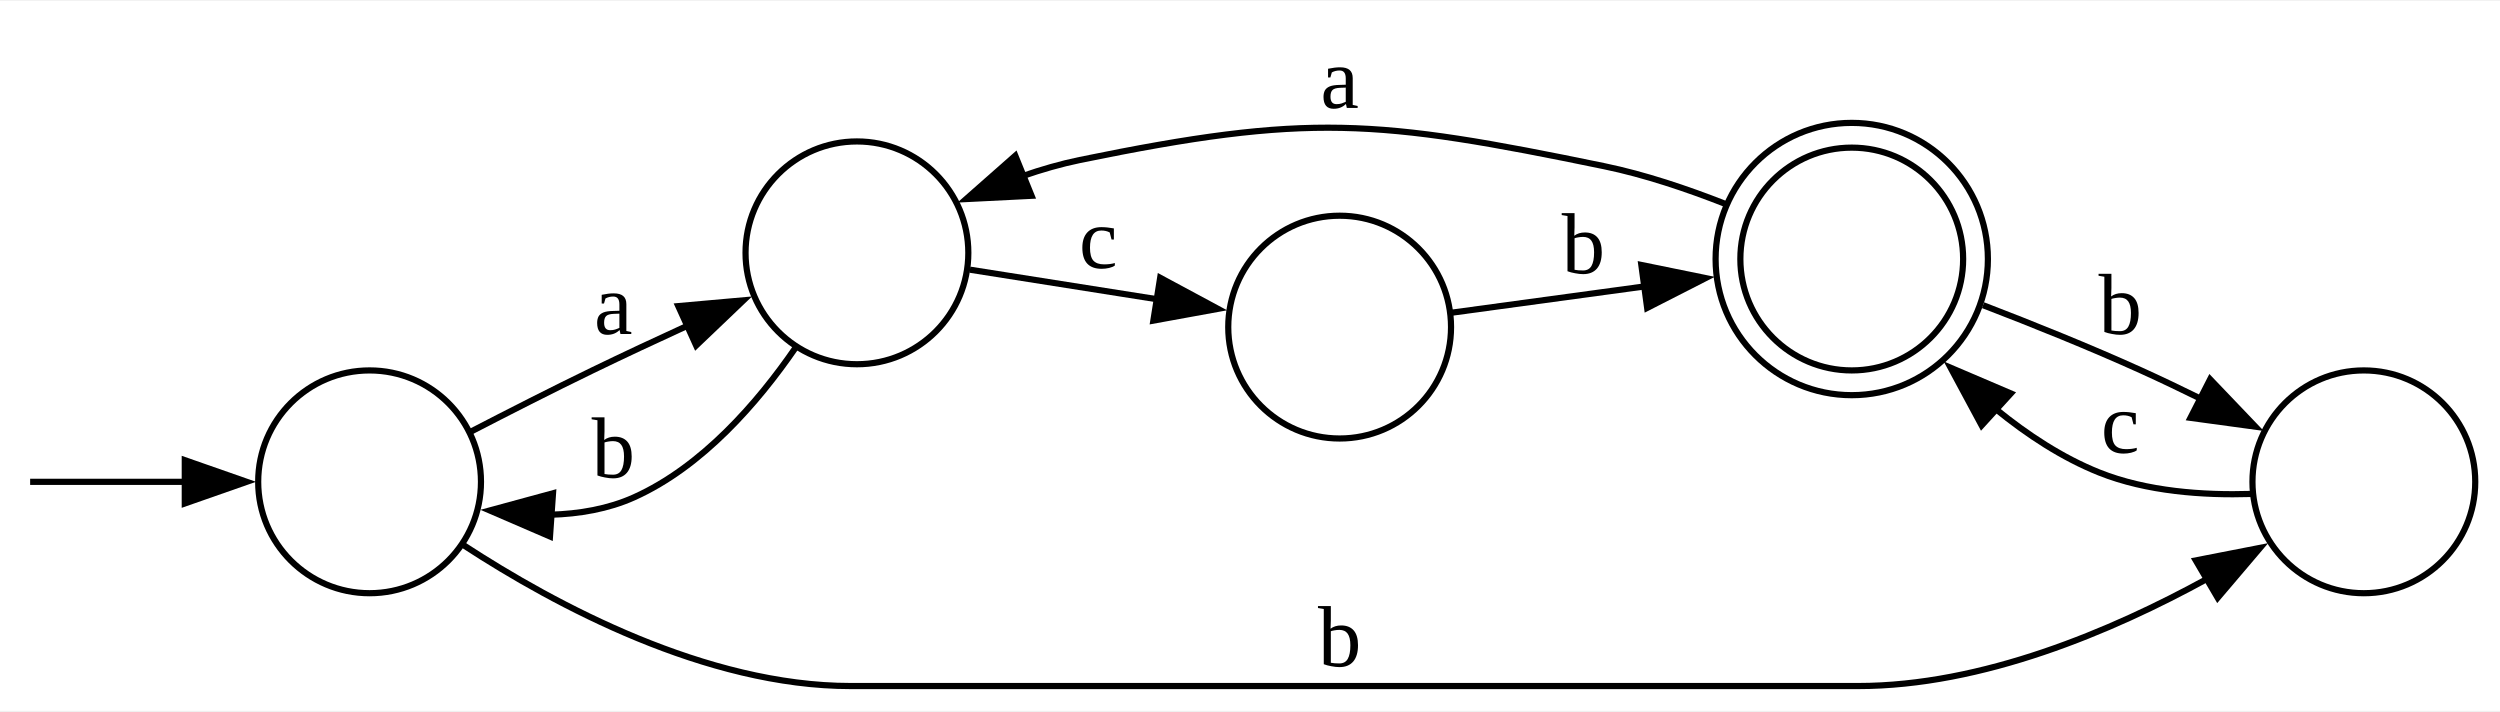
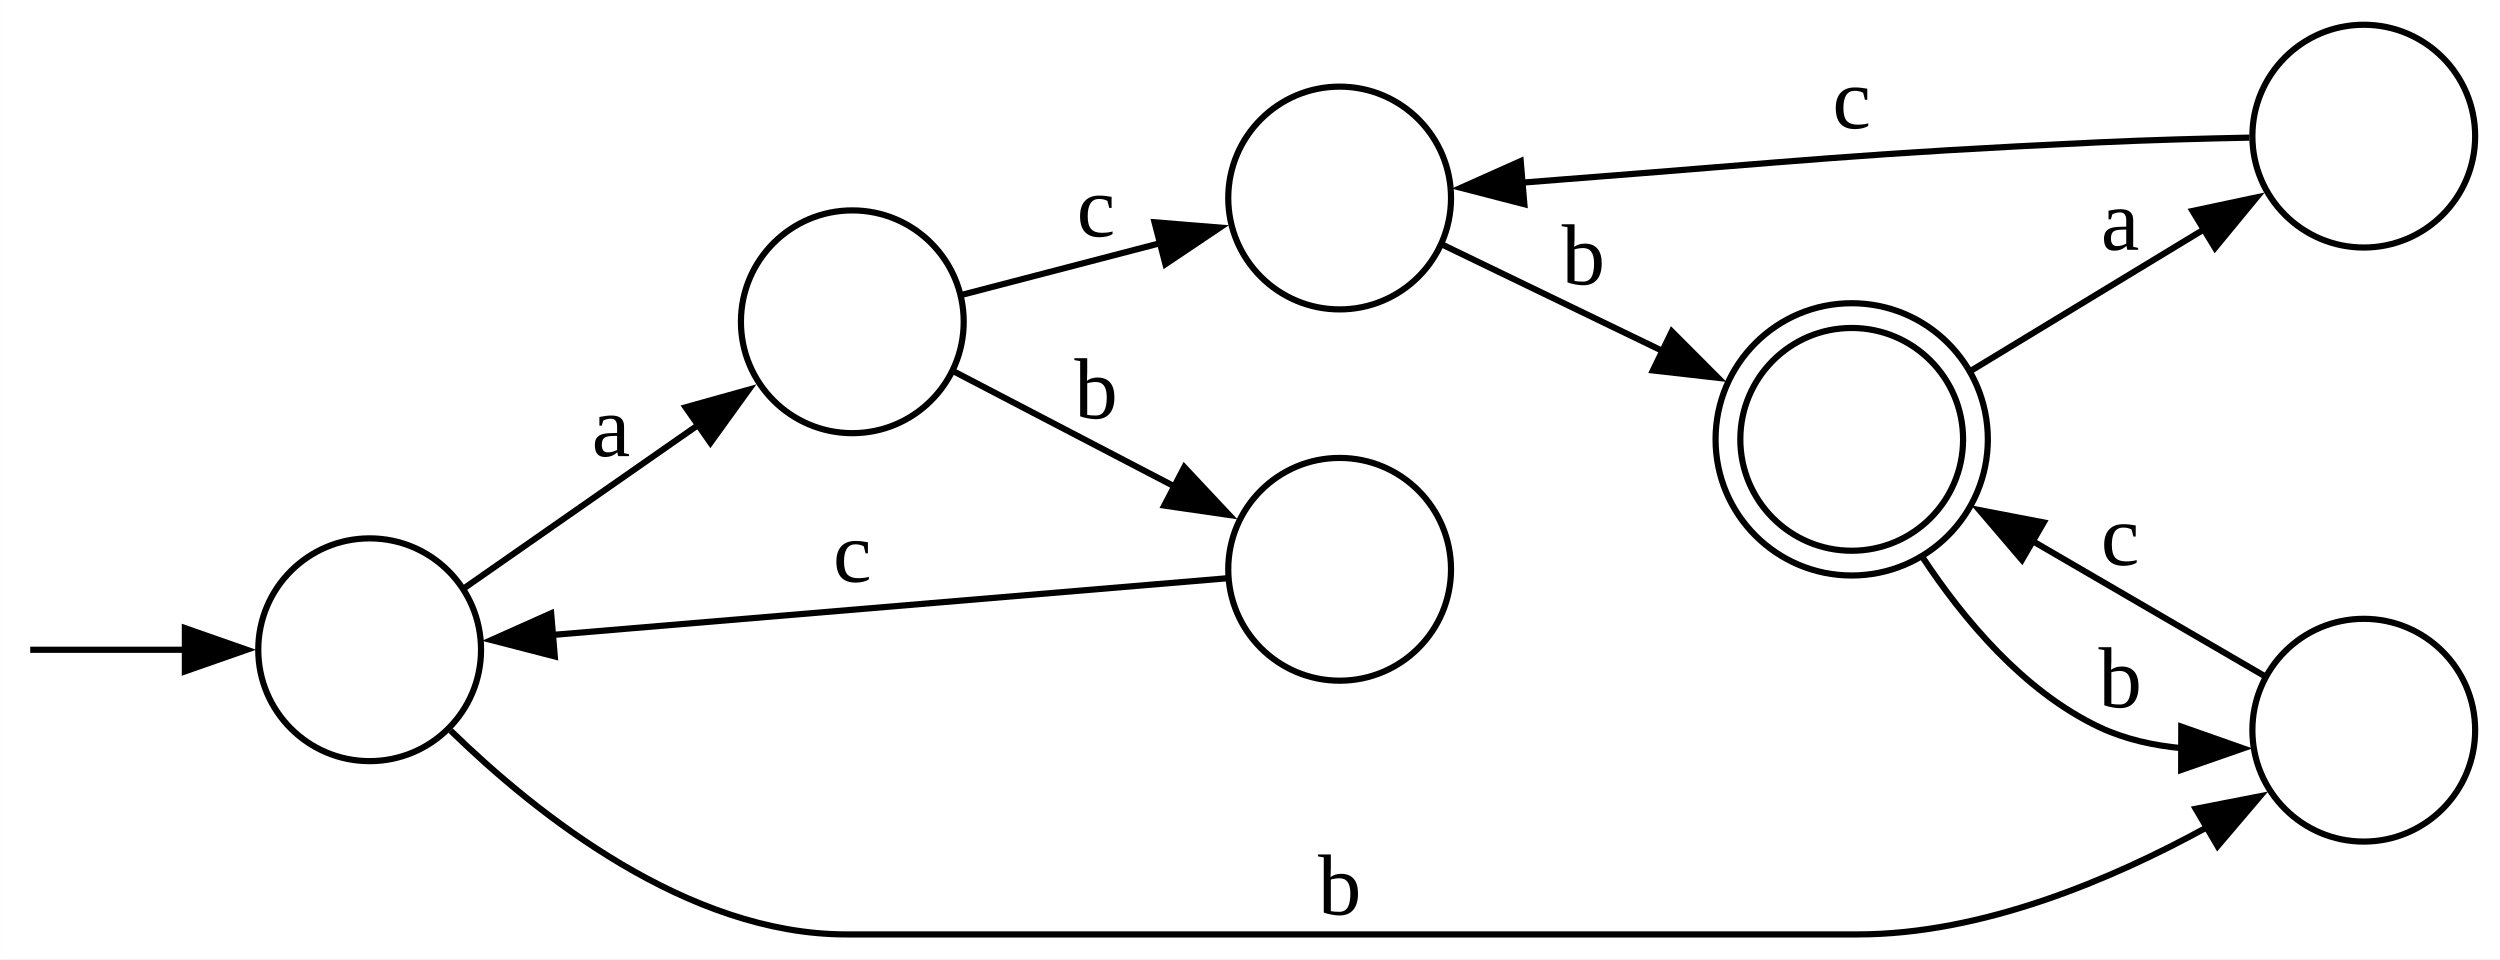
- <svg xmlns="http://www.w3.org/2000/svg" width="404pt" height="115pt" viewBox="0.00 0.00 403.97 114.72">
-   <g id="graph0" class="graph" transform="scale(1 1) rotate(0) translate(4 110.72)">
-     <polygon fill="white" stroke="none" points="-4,4 -4,-110.72 399.97,-110.72 399.97,4 -4,4" />
+ <svg xmlns="http://www.w3.org/2000/svg" width="404pt" height="155pt" viewBox="0.00 0.00 403.97 155.00">
+   <g id="graph0" class="graph" transform="scale(1 1) rotate(0) translate(4 151)">
+     <polygon fill="white" stroke="none" points="-4,4 -4,-151 399.97,-151 399.97,4 -4,4" />
    <g id="node1" class="node">
</g>
    <g id="node2" class="node">
-       <ellipse fill="none" stroke="black" cx="55.72" cy="-33" rx="18" ry="18" />
+       <ellipse fill="none" stroke="black" cx="55.72" cy="-46" rx="18" ry="18" />
    </g>
    <g id="edge1" class="edge">
-       <path fill="none" stroke="black" d="M0.87,-33C2.34,-33 13.93,-33 25.99,-33" />
-       <polygon fill="black" stroke="black" points="25.86,-36.5 35.86,-33 25.86,-29.5 25.86,-36.5" />
+       <path fill="none" stroke="black" d="M0.87,-46C2.34,-46 13.93,-46 25.99,-46" />
+       <polygon fill="black" stroke="black" points="25.86,-49.5 35.86,-46 25.86,-42.5 25.86,-49.5" />
    </g>
    <g id="node4" class="node">
-       <ellipse fill="none" stroke="black" cx="134.47" cy="-70" rx="18" ry="18" />
+       <ellipse fill="none" stroke="black" cx="133.72" cy="-99" rx="18" ry="18" />
    </g>
    <g id="edge2" class="edge">
-       <path fill="none" stroke="black" d="M71.97,-41.05C78.08,-44.21 85.2,-47.84 91.72,-51 96.74,-53.43 102.14,-55.96 107.34,-58.34" />
-       <polygon fill="black" stroke="black" points="105.6,-61.39 116.15,-62.33 108.49,-55.02 105.6,-61.39" />
-       <text text-anchor="middle" x="95.1" y="-56.89" font-family="Times New Roman,serif" font-size="14.00">a</text>
+       <path fill="none" stroke="black" d="M71.02,-55.97C81.67,-63.4 96.46,-73.71 108.89,-82.38" />
+       <polygon fill="black" stroke="black" points="106.78,-85.18 116.99,-88.03 110.79,-79.44 106.78,-85.18" />
+       <text text-anchor="middle" x="94.72" y="-77.29" font-family="Times New Roman,serif" font-size="14.00">a</text>
    </g>
    <g id="node5" class="node">
      <ellipse fill="none" stroke="black" cx="377.97" cy="-33" rx="18" ry="18" />
    </g>
    <g id="edge3" class="edge">
-       <path fill="none" stroke="black" d="M70.94,-22.74C85.78,-13.05 110.12,0 133.47,0 133.47,0 133.47,0 296.22,0 316.28,0 337.19,-8.83 352.71,-17.36" />
+       <path fill="none" stroke="black" d="M68.8,-32.94C82.76,-19.34 107.12,0 132.72,0 132.72,0 132.72,0 296.22,0 316.28,0 337.19,-8.83 352.71,-17.36" />
      <polygon fill="black" stroke="black" points="350.81,-20.3 361.21,-22.33 354.35,-14.26 350.81,-20.3" />
      <text text-anchor="middle" x="212.47" y="-3.2" font-family="Times New Roman,serif" font-size="14.00">b</text>
    </g>
    <g id="node3" class="node">
-       <ellipse fill="none" stroke="black" cx="295.22" cy="-69" rx="18" ry="18" />
-       <ellipse fill="none" stroke="black" cx="295.22" cy="-69" rx="22" ry="22" />
+       <ellipse fill="none" stroke="black" cx="295.22" cy="-80" rx="18" ry="18" />
+       <ellipse fill="none" stroke="black" cx="295.22" cy="-80" rx="22" ry="22" />
+     </g>
+     <g id="edge10" class="edge">
+       <path fill="none" stroke="black" d="M306.58,-61.08C313.28,-50.9 323.03,-39.27 335.22,-33.5 339.38,-31.53 344.04,-30.51 348.69,-30.08" />
+       <polygon fill="black" stroke="black" points="348.48,-33.58 358.47,-30.06 348.46,-26.58 348.48,-33.58" />
+       <text text-anchor="middle" x="338.6" y="-36.7" font-family="Times New Roman,serif" font-size="14.00">b</text>
+     </g>
+     <g id="node8" class="node">
+       <ellipse fill="none" stroke="black" cx="377.97" cy="-129" rx="18" ry="18" />
+     </g>
+     <g id="edge9" class="edge">
+       <path fill="none" stroke="black" d="M314.54,-91.12C325.74,-97.91 340.2,-106.69 352.38,-114.08" />
+       <polygon fill="black" stroke="black" points="350.3,-116.91 360.67,-119.11 353.93,-110.93 350.3,-116.91" />
+       <text text-anchor="middle" x="338.6" y="-110.63" font-family="Times New Roman,serif" font-size="14.00">a</text>
+     </g>
+     <g id="node6" class="node">
+       <ellipse fill="none" stroke="black" cx="212.47" cy="-59" rx="18" ry="18" />
+     </g>
+     <g id="edge4" class="edge">
+       <path fill="none" stroke="black" d="M150.25,-90.91C160.45,-85.59 174.02,-78.52 185.8,-72.38" />
+       <polygon fill="black" stroke="black" points="187.37,-75.51 194.62,-67.78 184.13,-69.3 187.37,-75.51" />
+       <text text-anchor="middle" x="173.1" y="-83.4" font-family="Times New Roman,serif" font-size="14.00">b</text>
+     </g>
+     <g id="node7" class="node">
+       <ellipse fill="none" stroke="black" cx="212.47" cy="-119" rx="18" ry="18" />
+     </g>
+     <g id="edge5" class="edge">
+       <path fill="none" stroke="black" d="M151.37,-103.34C160.76,-105.79 172.74,-108.91 183.53,-111.72" />
+       <polygon fill="black" stroke="black" points="182.56,-115.08 193.12,-114.22 184.32,-108.31 182.56,-115.08" />
+       <text text-anchor="middle" x="173.1" y="-112.8" font-family="Times New Roman,serif" font-size="14.00">c</text>
+     </g>
+     <g id="edge6" class="edge">
+       <path fill="none" stroke="black" d="M361.96,-41.74C351.38,-47.89 336.9,-56.32 324.22,-63.7" />
+       <polygon fill="black" stroke="black" points="322.73,-60.52 315.85,-68.57 326.25,-66.57 322.73,-60.52" />
+       <text text-anchor="middle" x="338.6" y="-59.7" font-family="Times New Roman,serif" font-size="14.00">c</text>
+     </g>
+     <g id="edge7" class="edge">
+       <path fill="none" stroke="black" d="M194.24,-57.55C167.82,-55.33 117,-51.06 85.09,-48.38" />
+       <polygon fill="black" stroke="black" points="85.64,-44.92 75.38,-47.57 85.05,-51.89 85.64,-44.92" />
+       <text text-anchor="middle" x="133.72" y="-56.99" font-family="Times New Roman,serif" font-size="14.00">c</text>
    </g>
    <g id="edge8" class="edge">
-       <path fill="none" stroke="black" d="M274.76,-77.92C268.63,-80.33 261.76,-82.65 255.22,-84 218.33,-91.62 207.37,-92.57 170.47,-85 167.42,-84.37 164.3,-83.47 161.25,-82.41" />
-       <polygon fill="black" stroke="black" points="162.69,-79.22 152.11,-78.69 160.06,-85.7 162.69,-79.22" />
-       <text text-anchor="middle" x="212.47" y="-93.42" font-family="Times New Roman,serif" font-size="14.00">a</text>
+       <path fill="none" stroke="black" d="M229.04,-111.48C239.18,-106.58 252.72,-100.04 264.84,-94.19" />
+       <polygon fill="black" stroke="black" points="266.15,-97.44 273.63,-89.94 263.1,-91.14 266.15,-97.44" />
+       <text text-anchor="middle" x="251.85" y="-105.04" font-family="Times New Roman,serif" font-size="14.00">b</text>
    </g>
-     <g id="edge9" class="edge">
-       <path fill="none" stroke="black" d="M316.44,-61.54C324.47,-58.46 333.73,-54.73 341.97,-51 345.17,-49.55 348.49,-47.96 351.76,-46.35" />
-       <polygon fill="black" stroke="black" points="353.13,-49.57 360.45,-41.91 349.95,-43.34 353.13,-49.57" />
-       <text text-anchor="middle" x="338.6" y="-56.89" font-family="Times New Roman,serif" font-size="14.00">b</text>
-     </g>
-     <g id="edge4" class="edge">
-       <path fill="none" stroke="black" d="M124.55,-54.67C118.46,-45.81 109.5,-35.46 98.47,-30.5 94.27,-28.61 89.59,-27.81 84.92,-27.68" />
-       <polygon fill="black" stroke="black" points="84.87,-24.17 75.14,-28.37 85.36,-31.15 84.87,-24.17" />
-       <text text-anchor="middle" x="95.1" y="-33.7" font-family="Times New Roman,serif" font-size="14.00">b</text>
-     </g>
-     <g id="node6" class="node">
-       <ellipse fill="none" stroke="black" cx="212.47" cy="-58" rx="18" ry="18" />
-     </g>
-     <g id="edge5" class="edge">
-       <path fill="none" stroke="black" d="M152.72,-67.28C161.66,-65.87 172.81,-64.1 182.98,-62.5" />
-       <polygon fill="black" stroke="black" points="183.47,-65.97 192.8,-60.95 182.37,-59.05 183.47,-65.97" />
-       <text text-anchor="middle" x="173.47" y="-67.56" font-family="Times New Roman,serif" font-size="14.00">c</text>
-     </g>
-     <g id="edge6" class="edge">
-       <path fill="none" stroke="black" d="M359.77,-31.04C352.02,-30.8 342.9,-31.43 335.22,-34.5 329.24,-36.89 323.57,-40.62 318.49,-44.76" />
-       <polygon fill="black" stroke="black" points="316.21,-42.11 311.19,-51.44 320.93,-47.28 316.21,-42.11" />
-       <text text-anchor="middle" x="338.6" y="-37.7" font-family="Times New Roman,serif" font-size="14.00">c</text>
-     </g>
-     <g id="edge7" class="edge">
-       <path fill="none" stroke="black" d="M230.59,-60.33C239.71,-61.57 251.21,-63.14 261.93,-64.6" />
-       <polygon fill="black" stroke="black" points="261.22,-68.04 271.6,-65.92 262.16,-61.1 261.22,-68.04" />
-       <text text-anchor="middle" x="251.85" y="-66.7" font-family="Times New Roman,serif" font-size="14.00">b</text>
+     <g id="edge11" class="edge">
+       <path fill="none" stroke="black" d="M359.49,-128.76C352.02,-128.61 343.19,-128.37 335.22,-128 296.61,-126.2 287,-124.98 248.47,-122 246.37,-121.84 244.2,-121.66 242.02,-121.49" />
+       <polygon fill="black" stroke="black" points="242.32,-118 232.06,-120.65 241.73,-124.97 242.32,-118" />
+       <text text-anchor="middle" x="295.22" y="-130.28" font-family="Times New Roman,serif" font-size="14.00">c</text>
    </g>
  </g>
</svg>
